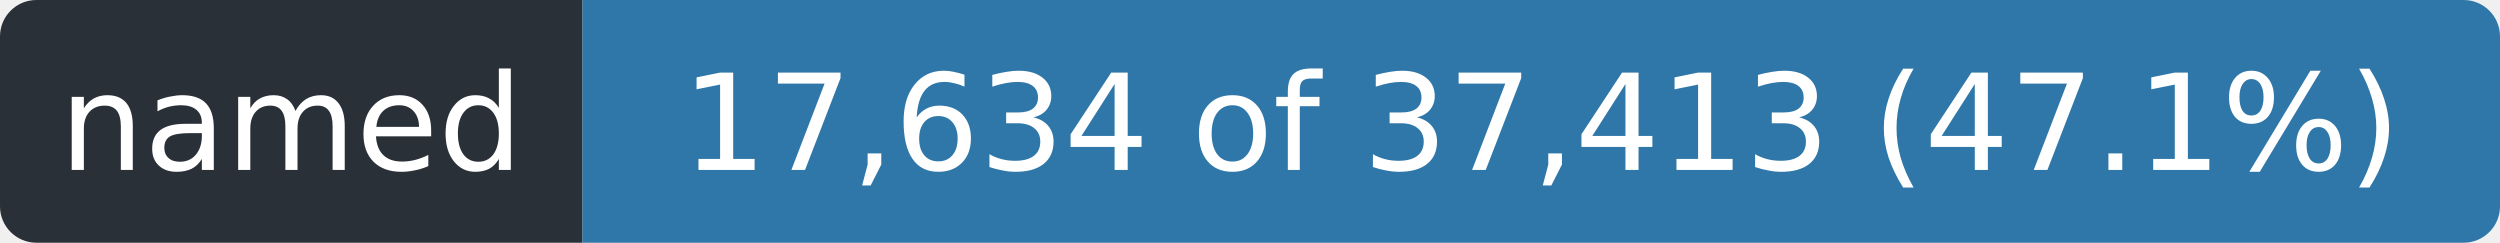
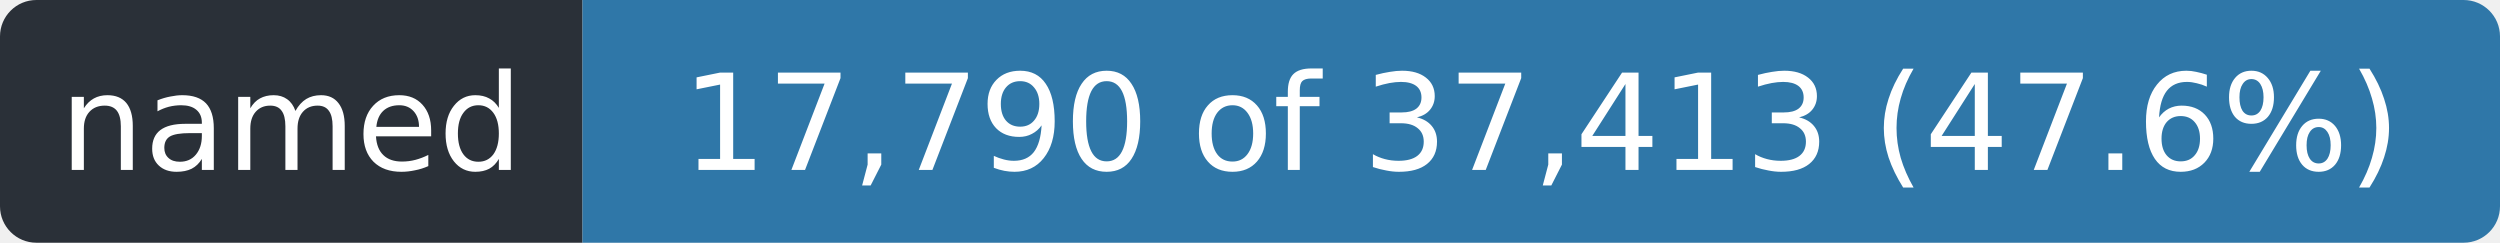
- <svg xmlns="http://www.w3.org/2000/svg" width="206" height="20" role="img" aria-label="named: 17,634 of 37,413 (47.1%)">
+ <svg xmlns="http://www.w3.org/2000/svg" width="206" height="20" role="img" aria-label="named: 17,790 of 37,413 (47.6%)">
  <clipPath id="r">
    <rect width="206" height="20" rx="3" />
  </clipPath>
  <g clip-path="url(#r)">
    <rect width="48" height="20" fill="#2a3038" />
    <rect x="48" width="158" height="20" fill="#2f77a8" />
  </g>
  <g fill="#fff" font-family="Verdana,Geneva,DejaVu Sans,sans-serif" font-size="11" text-anchor="middle">
    <text x="24.0" y="14" textLength="36">named</text>
-     <text x="127.0" y="14" textLength="146">17,634 of 37,413 (47.1%)</text>
+     <text x="127.0" y="14" textLength="146">17,790 of 37,413 (47.6%)</text>
  </g>
</svg>
